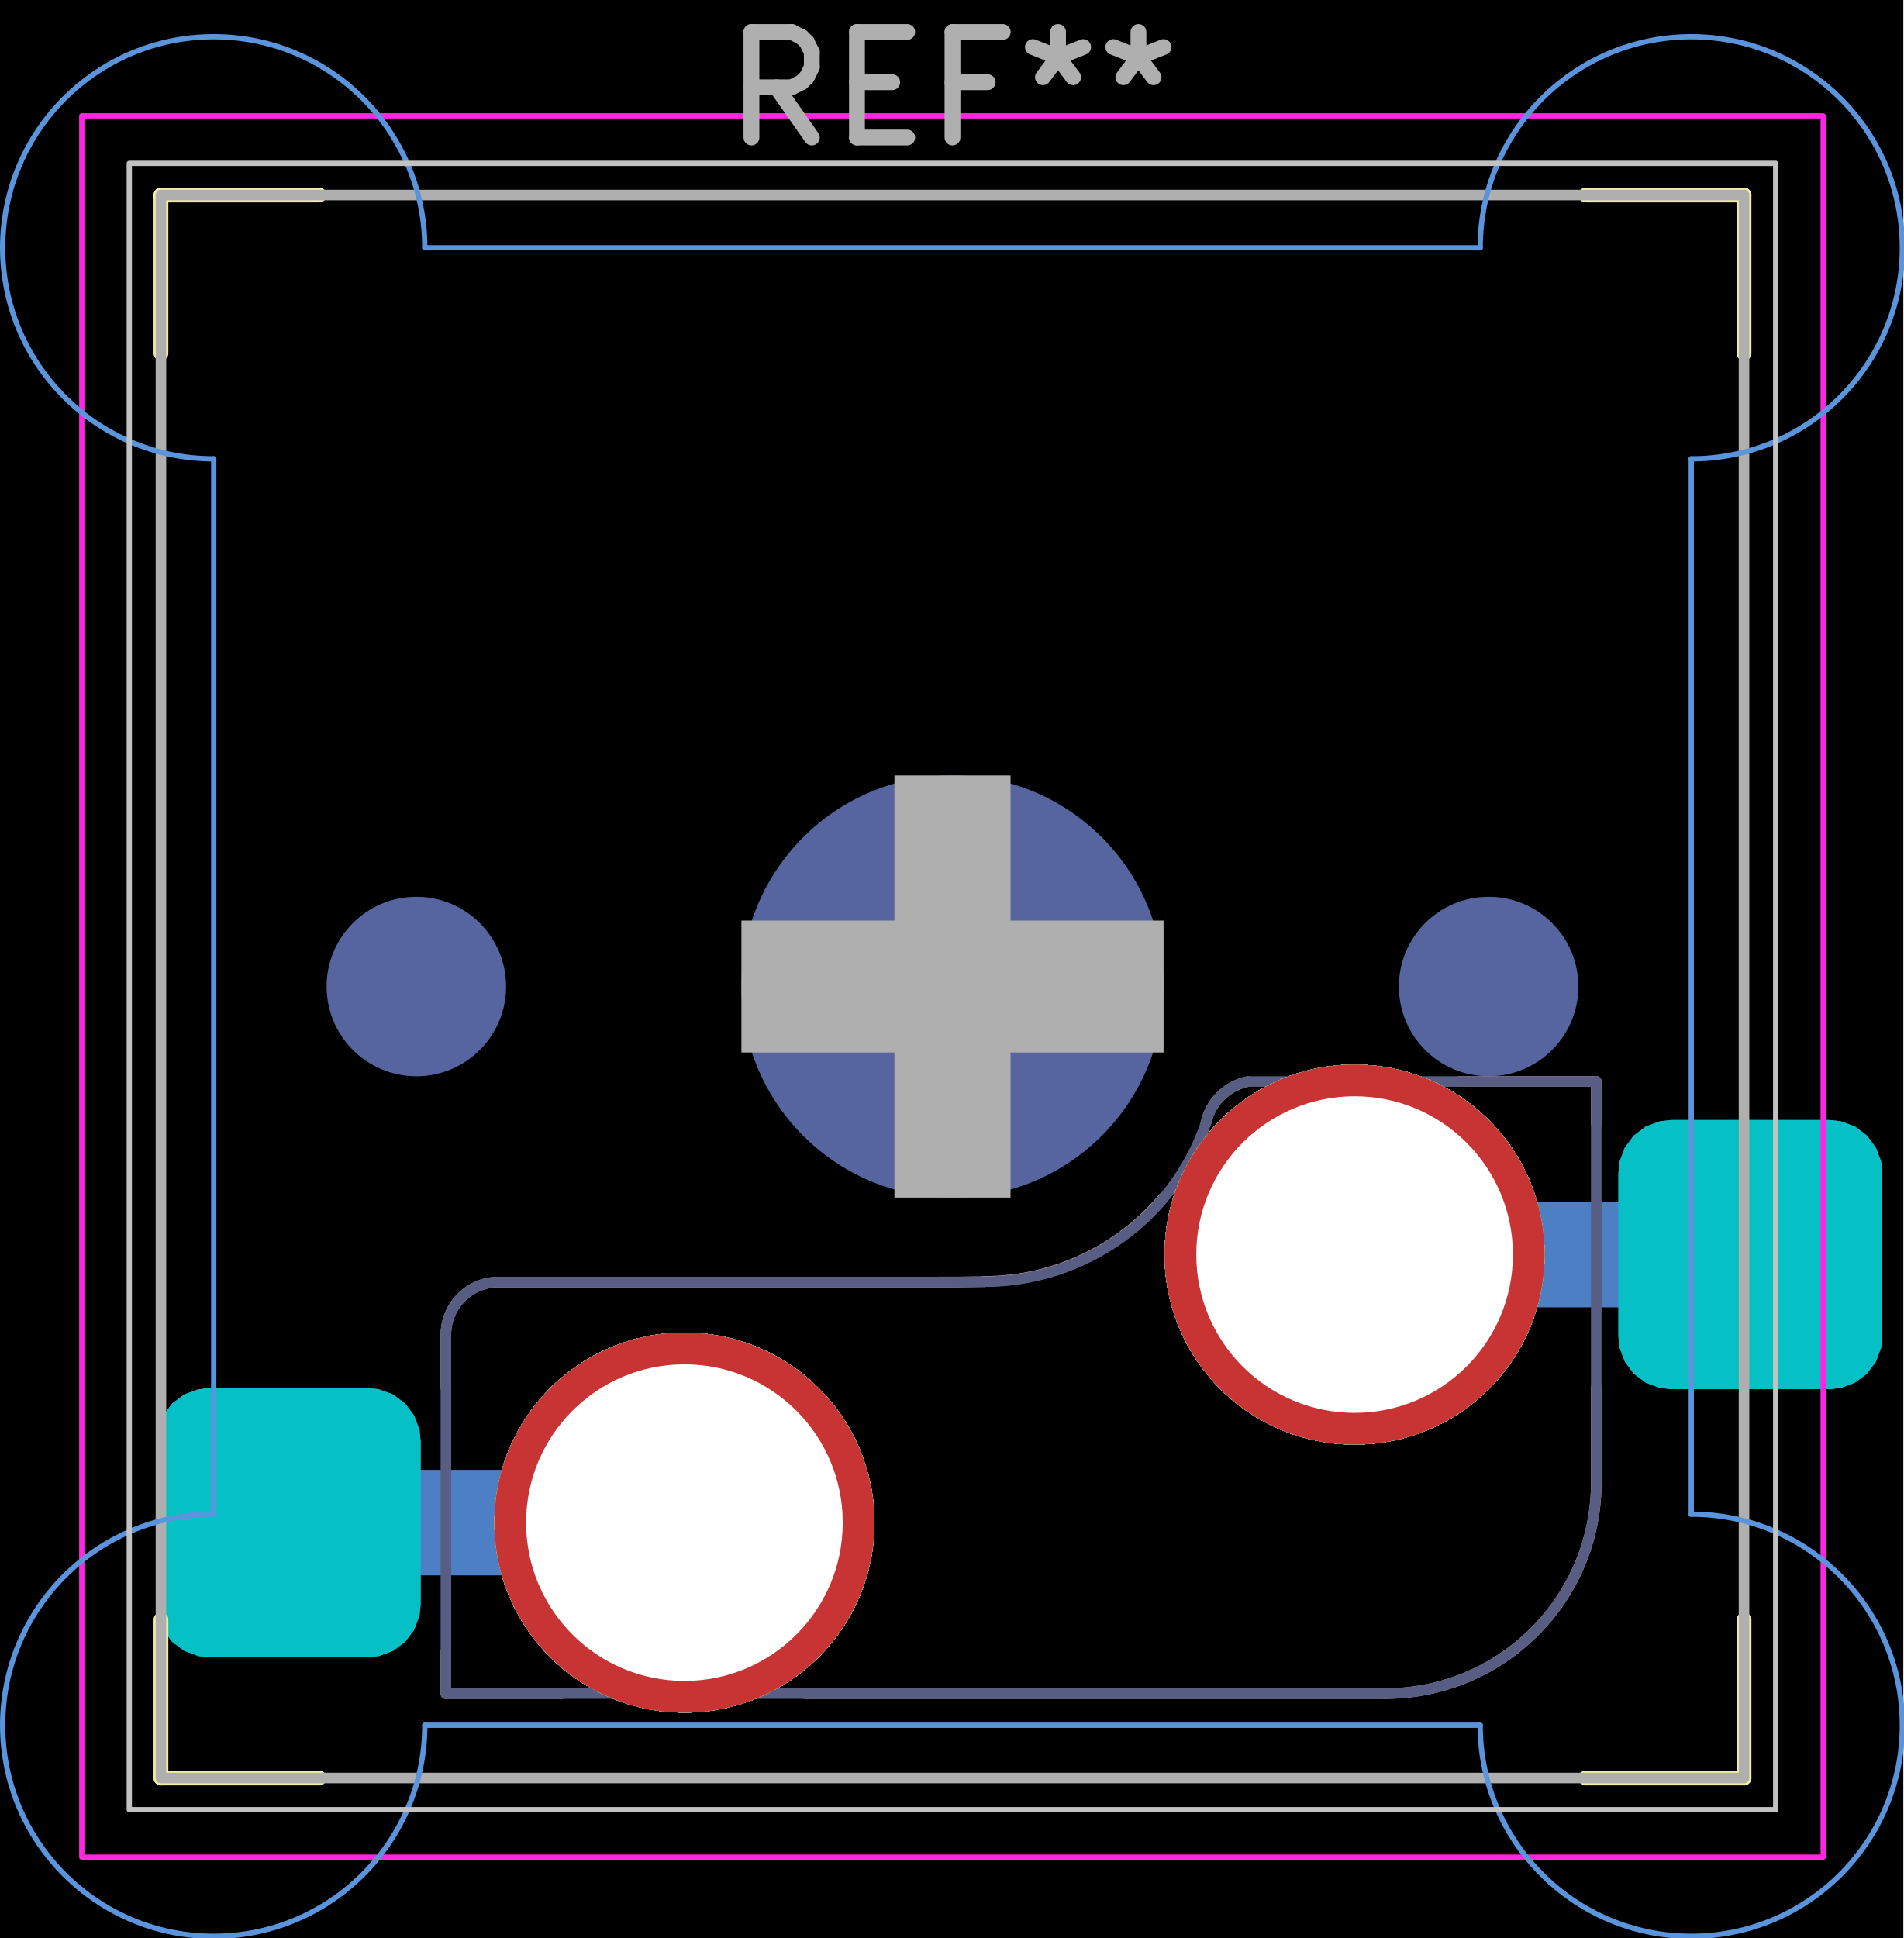
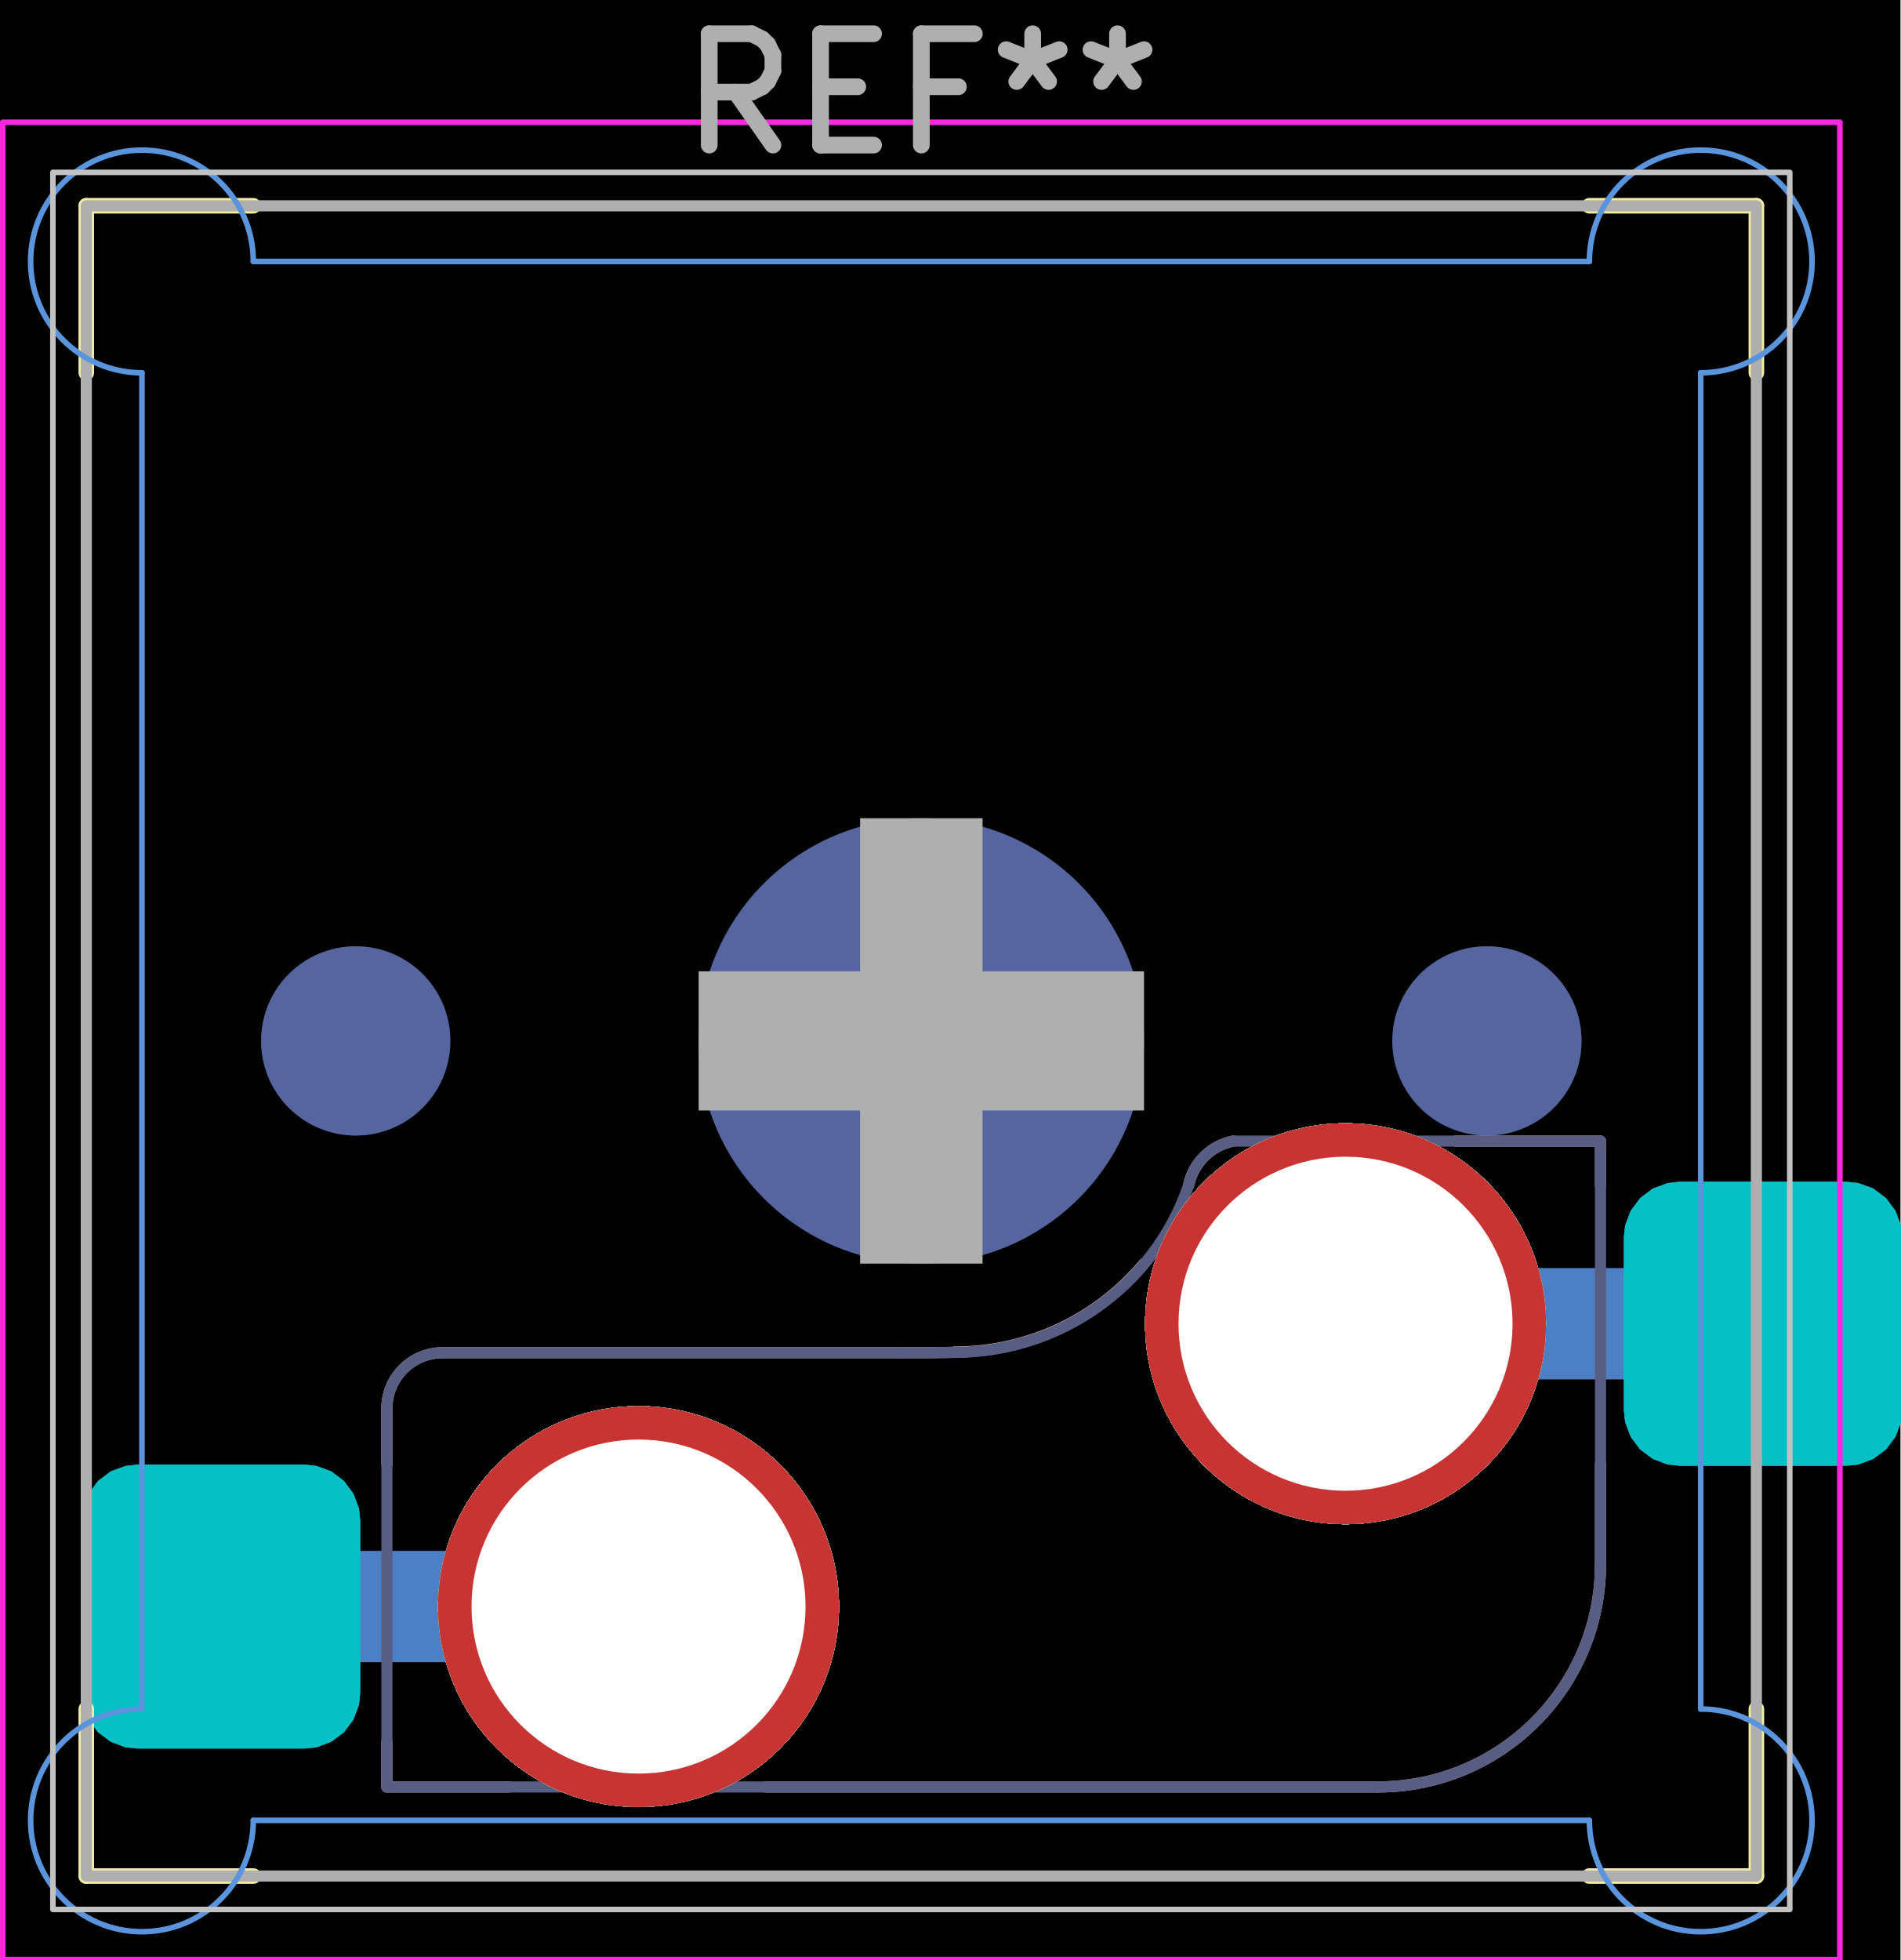
- <svg xmlns="http://www.w3.org/2000/svg" version="1.1" width="100%" height="100%" viewBox="0 0 18.034 18.364" preserveAspectRatio="xMidYMid meet">
+ <svg xmlns="http://www.w3.org/2000/svg" version="1.1" width="100%" height="100%" viewBox="0 0 17.069 17.602" preserveAspectRatio="xMidYMid meet">
  <rect width="100%" height="100%" fill="black" />
  <g style="fill:#000000; fill-opacity:1;stroke:#000000; stroke-opacity:1; stroke-linecap:round; stroke-linejoin:round;" transform="translate(0 0) scale(1 1)">
-     <path style="fill:#4D7FC4; fill-opacity:1; stroke:none;fill-rule:evenodd;" d="M 1.485,13.653 1.496,13.547 1.546,13.414 1.631,13.3 1.745,13.214 1.879,13.165 1.985,13.153 3.485,13.153 3.591,13.165 3.725,13.214 3.839,13.3 3.924,13.414 3.974,13.547 3.985,13.653 3.985,15.203 3.974,15.31 3.924,15.443 3.839,15.557 3.725,15.642 3.591,15.692 3.485,15.703 1.985,15.703 1.879,15.692 1.745,15.642 1.631,15.557 1.546,15.443 1.496,15.31 1.485,15.203 Z" />
-     <path style="fill:#4D7FC4; fill-opacity:1; stroke:none;fill-rule:evenodd;" d="M 3.025,14.928 3.025,13.928 6.025,13.928 6.025,14.928 Z" />
+     <path style="fill:#4D7FC4; fill-opacity:1; stroke:none;fill-rule:evenodd;" d="M 0.735,13.653 0.746,13.547 0.796,13.414 0.881,13.3 0.995,13.214 1.129,13.165 1.235,13.153 2.735,13.153 2.841,13.165 2.975,13.214 3.089,13.3 3.174,13.414 3.224,13.547 3.235,13.653 3.235,15.203 3.224,15.31 3.174,15.443 3.089,15.557 2.975,15.642 2.841,15.692 2.735,15.703 1.235,15.703 1.129,15.692 0.995,15.642 0.881,15.557 0.796,15.443 0.746,15.31 0.735,15.203 Z" />
+     <path style="fill:#4D7FC4; fill-opacity:1; stroke:none;fill-rule:evenodd;" d="M 2.275,14.928 2.275,13.928 5.275,13.928 5.275,14.928 Z" />
  </g>
  <g style="fill:#4D7FC4; fill-opacity:1; stroke:none;">
-     <circle cx="6.485" cy="14.428" r="1.8" />
-     <circle cx="12.835" cy="11.888" r="1.8" />
-     <path style="fill:#4D7FC4; fill-opacity:1; stroke:none;fill-rule:evenodd;" d="M 13.525,12.388 13.525,11.388 16.525,11.388 16.525,12.388 Z" />
-     <path style="fill:#4D7FC4; fill-opacity:1; stroke:none;fill-rule:evenodd;" d="M 15.335,11.113 15.346,11.007 15.396,10.874 15.481,10.76 15.595,10.674 15.729,10.625 15.835,10.613 17.335,10.613 17.441,10.625 17.575,10.674 17.689,10.76 17.774,10.874 17.824,11.007 17.835,11.113 17.835,12.663 17.824,12.77 17.774,12.903 17.689,13.017 17.575,13.102 17.441,13.152 17.335,13.163 15.835,13.163 15.729,13.152 15.595,13.102 15.481,13.017 15.396,12.903 15.346,12.77 15.335,12.663 Z" />
+     <circle cx="5.735" cy="14.428" r="1.8" />
+     <circle cx="12.085" cy="11.888" r="1.8" />
+     <path style="fill:#4D7FC4; fill-opacity:1; stroke:none;fill-rule:evenodd;" d="M 12.775,12.388 12.775,11.388 15.775,11.388 15.775,12.388 Z" />
+     <path style="fill:#4D7FC4; fill-opacity:1; stroke:none;fill-rule:evenodd;" d="M 14.585,11.113 14.596,11.007 14.646,10.874 14.731,10.76 14.845,10.674 14.979,10.625 15.085,10.613 16.585,10.613 16.691,10.625 16.825,10.674 16.939,10.76 17.024,10.874 17.074,11.007 17.085,11.113 17.085,12.663 17.074,12.77 17.024,12.903 16.939,13.017 16.825,13.102 16.691,13.152 16.585,13.163 15.085,13.163 14.979,13.152 14.845,13.102 14.731,13.017 14.646,12.903 14.596,12.77 14.585,12.663 Z" />
  </g>
  <g style="fill:#02FFEE; fill-opacity:0.4; stroke:none;">
-     <circle cx="3.945" cy="9.348" r="0.85" />
-     <circle cx="9.025" cy="9.348" r="2" />
-     <circle cx="14.105" cy="9.348" r="0.85" />
-     <path style="fill:#02FFEE; fill-opacity:0.4; stroke:none;fill-rule:evenodd;" d="M 1.485,13.653 1.496,13.547 1.546,13.414 1.631,13.3 1.745,13.214 1.879,13.165 1.985,13.153 3.485,13.153 3.591,13.165 3.725,13.214 3.839,13.3 3.924,13.414 3.974,13.547 3.985,13.653 3.985,15.203 3.974,15.31 3.924,15.443 3.839,15.557 3.725,15.642 3.591,15.692 3.485,15.703 1.985,15.703 1.879,15.692 1.745,15.642 1.631,15.557 1.546,15.443 1.496,15.31 1.485,15.203 Z" />
-     <circle cx="6.485" cy="14.428" r="1.8" />
-     <circle cx="12.835" cy="11.888" r="1.8" />
-     <path style="fill:#02FFEE; fill-opacity:0.4; stroke:none;fill-rule:evenodd;" d="M 15.335,11.113 15.346,11.007 15.396,10.874 15.481,10.76 15.595,10.674 15.729,10.625 15.835,10.613 17.335,10.613 17.441,10.625 17.575,10.674 17.689,10.76 17.774,10.874 17.824,11.007 17.835,11.113 17.835,12.663 17.824,12.77 17.774,12.903 17.689,13.017 17.575,13.102 17.441,13.152 17.335,13.163 15.835,13.163 15.729,13.152 15.595,13.102 15.481,13.017 15.396,12.903 15.346,12.77 15.335,12.663 Z" />
-     <path style="fill:#00C2C2; fill-opacity:0.9; stroke:none;fill-rule:evenodd;" d="M 1.485,13.653 1.496,13.547 1.546,13.414 1.631,13.3 1.745,13.214 1.879,13.165 1.985,13.153 3.485,13.153 3.591,13.165 3.725,13.214 3.839,13.3 3.924,13.414 3.974,13.547 3.985,13.653 3.985,15.203 3.974,15.31 3.924,15.443 3.839,15.557 3.725,15.642 3.591,15.692 3.485,15.703 1.985,15.703 1.879,15.692 1.745,15.642 1.631,15.557 1.546,15.443 1.496,15.31 1.485,15.203 Z" />
-     <path style="fill:#00C2C2; fill-opacity:0.9; stroke:none;fill-rule:evenodd;" d="M 15.335,11.113 15.346,11.007 15.396,10.874 15.481,10.76 15.595,10.674 15.729,10.625 15.835,10.613 17.335,10.613 17.441,10.625 17.575,10.674 17.689,10.76 17.774,10.874 17.824,11.007 17.835,11.113 17.835,12.663 17.824,12.77 17.774,12.903 17.689,13.017 17.575,13.102 17.441,13.152 17.335,13.163 15.835,13.163 15.729,13.152 15.595,13.102 15.481,13.017 15.396,12.903 15.346,12.77 15.335,12.663 Z" />
+     <circle cx="3.195" cy="9.348" r="0.85" />
+     <circle cx="8.275" cy="9.348" r="2" />
+     <circle cx="13.355" cy="9.348" r="0.85" />
+     <path style="fill:#02FFEE; fill-opacity:0.4; stroke:none;fill-rule:evenodd;" d="M 0.735,13.653 0.746,13.547 0.796,13.414 0.881,13.3 0.995,13.214 1.129,13.165 1.235,13.153 2.735,13.153 2.841,13.165 2.975,13.214 3.089,13.3 3.174,13.414 3.224,13.547 3.235,13.653 3.235,15.203 3.224,15.31 3.174,15.443 3.089,15.557 2.975,15.642 2.841,15.692 2.735,15.703 1.235,15.703 1.129,15.692 0.995,15.642 0.881,15.557 0.796,15.443 0.746,15.31 0.735,15.203 Z" />
+     <circle cx="5.735" cy="14.428" r="1.8" />
+     <circle cx="12.085" cy="11.888" r="1.8" />
+     <path style="fill:#02FFEE; fill-opacity:0.4; stroke:none;fill-rule:evenodd;" d="M 14.585,11.113 14.596,11.007 14.646,10.874 14.731,10.76 14.845,10.674 14.979,10.625 15.085,10.613 16.585,10.613 16.691,10.625 16.825,10.674 16.939,10.76 17.024,10.874 17.074,11.007 17.085,11.113 17.085,12.663 17.074,12.77 17.024,12.903 16.939,13.017 16.825,13.102 16.691,13.152 16.585,13.163 15.085,13.163 14.979,13.152 14.845,13.102 14.731,13.017 14.646,12.903 14.596,12.77 14.585,12.663 Z" />
+     <path style="fill:#00C2C2; fill-opacity:0.9; stroke:none;fill-rule:evenodd;" d="M 0.735,13.653 0.746,13.547 0.796,13.414 0.881,13.3 0.995,13.214 1.129,13.165 1.235,13.153 2.735,13.153 2.841,13.165 2.975,13.214 3.089,13.3 3.174,13.414 3.224,13.547 3.235,13.653 3.235,15.203 3.224,15.31 3.174,15.443 3.089,15.557 2.975,15.642 2.841,15.692 2.735,15.703 1.235,15.703 1.129,15.692 0.995,15.642 0.881,15.557 0.796,15.443 0.746,15.31 0.735,15.203 Z" />
+     <path style="fill:#00C2C2; fill-opacity:0.9; stroke:none;fill-rule:evenodd;" d="M 14.585,11.113 14.596,11.007 14.646,10.874 14.731,10.76 14.845,10.674 14.979,10.625 15.085,10.613 16.585,10.613 16.691,10.625 16.825,10.674 16.939,10.76 17.024,10.874 17.074,11.007 17.085,11.113 17.085,12.663 17.074,12.77 17.024,12.903 16.939,13.017 16.825,13.102 16.691,13.152 16.585,13.163 15.085,13.163 14.979,13.152 14.845,13.102 14.731,13.017 14.646,12.903 14.596,12.77 14.585,12.663 Z" />
  </g>
  <g style="fill:none;  stroke:#E8B2A7; stroke-width:0.1; stroke-opacity:1;  stroke-linecap:round; stroke-linejoin:round;">
-     <path d="M4.225 13.148 L4.225 12.648 " />
-     <path d="M4.225 16.048 L4.225 15.648 " />
-     <path d="M4.725 12.148 L8.825 12.148 " />
-     <path d="M5.325 16.048 L4.225 16.048 " />
-     <path d="M13.125 16.048 L7.625 16.048 " />
-     <path d="M15.125 10.248 L13.825 10.248 " />
-     <path d="M15.125 10.248 L15.125 10.648 " />
-     <path d="M15.125 13.148 L15.125 14.048 " />
-     <path d="M4.725 12.148 A0.5 0.5 0.0 0 0 4.225 12.648" />
-     <path d="M8.825 12.148 A21.513 21.513 0.0 0 0 9.325 12.145" />
-     <path d="M9.325 12.142 A2.218 2.218 0.0 0 0 11.025 11.348" />
-     <path d="M11.825 10.248 A0.51 0.51 0.0 0 0 11.426 10.643" />
-     <path d="M13.125 16.048 A2 2 0.0 0 0 15.125 14.048" />
+     <path d="M3.475 13.148 L3.475 12.648 " />
+     <path d="M3.475 16.048 L3.475 15.648 " />
+     <path d="M3.975 12.148 L8.075 12.148 " />
+     <path d="M4.575 16.048 L3.475 16.048 " />
+     <path d="M12.375 16.048 L6.875 16.048 " />
+     <path d="M14.375 10.248 L13.075 10.248 " />
+     <path d="M14.375 10.248 L14.375 10.648 " />
+     <path d="M14.375 13.148 L14.375 14.048 " />
+     <path d="M3.975 12.148 A0.5 0.5 0.0 0 0 3.475 12.648" />
+     <path d="M8.075 12.148 A21.513 21.513 0.0 0 0 8.575 12.145" />
+     <path d="M8.575 12.142 A2.218 2.218 0.0 0 0 10.275 11.348" />
+     <path d="M11.075 10.248 A0.51 0.51 0.0 0 0 10.676 10.643" />
+     <path d="M12.375 16.048 A2 2 0.0 0 0 14.375 14.048" />
  </g>
  <g style="fill:none;  stroke:#585D84; stroke-width:0.1; stroke-opacity:1;  stroke-linecap:round; stroke-linejoin:round;">
-     <path d="M4.225 16.048 L4.225 12.648 " />
-     <path d="M4.725 12.148 L8.825 12.148 " />
-     <path d="M13.125 16.048 L4.225 16.048 " />
-     <path d="M15.125 10.248 L11.825 10.248 " />
-     <path d="M15.125 10.248 L15.125 14.048 " />
-     <path d="M4.725 12.148 A0.5 0.5 0.0 0 0 4.225 12.648" />
-     <path d="M8.825 12.148 A21.513 21.513 0.0 0 0 9.325 12.145" />
-     <path d="M9.325 12.145 A2.221 2.221 0.0 0 0 11.425 10.647" />
-     <path d="M11.825 10.248 A0.51 0.51 0.0 0 0 11.426 10.643" />
-     <path d="M13.125 16.048 A2 2 0.0 0 0 15.125 14.048" />
-   </g>
-   <g style="fill:#F2EDA1; fill-opacity:1; stroke:none;">
-     <circle cx="6.485" cy="14.428" r="1.8" />
-     <circle cx="12.835" cy="11.888" r="1.8" />
-   </g>
-   <g style="fill:#E8B2A7; fill-opacity:1; stroke:none;">
-     <circle cx="6.485" cy="14.428" r="1.8" />
-     <circle cx="12.835" cy="11.888" r="1.8" />
-   </g>
-   <g style="fill:#28CCD9; fill-opacity:1; stroke:none;">
-     <circle cx="6.485" cy="14.428" r="1.8" />
-     <circle cx="12.835" cy="11.888" r="1.8" />
-   </g>
-   <g style="fill:#A7A5C6; fill-opacity:1; stroke:none;">
-     <circle cx="6.485" cy="14.428" r="1.8" />
-     <circle cx="12.835" cy="11.888" r="1.8" />
+     <path d="M3.475 16.048 L3.475 12.648 " />
+     <path d="M3.975 12.148 L8.075 12.148 " />
+     <path d="M12.375 16.048 L3.475 16.048 " />
+     <path d="M14.375 10.248 L11.075 10.248 " />
+     <path d="M14.375 10.248 L14.375 14.048 " />
+     <path d="M3.975 12.148 A0.5 0.5 0.0 0 0 3.475 12.648" />
+     <path d="M8.075 12.148 A21.513 21.513 0.0 0 0 8.575 12.145" />
+     <path d="M8.575 12.145 A2.221 2.221 0.0 0 0 10.675 10.647" />
+     <path d="M11.075 10.248 A0.51 0.51 0.0 0 0 10.676 10.643" />
+     <path d="M12.375 16.048 A2 2 0.0 0 0 14.375 14.048" />
+   </g>
+   <g style="fill:#F2EDA1; fill-opacity:1; stroke:none;">
+     <circle cx="5.735" cy="14.428" r="1.8" />
+     <circle cx="12.085" cy="11.888" r="1.8" />
+   </g>
+   <g style="fill:#E8B2A7; fill-opacity:1; stroke:none;">
+     <circle cx="5.735" cy="14.428" r="1.8" />
+     <circle cx="12.085" cy="11.888" r="1.8" />
+   </g>
+   <g style="fill:#28CCD9; fill-opacity:1; stroke:none;">
+     <circle cx="5.735" cy="14.428" r="1.8" />
+     <circle cx="12.085" cy="11.888" r="1.8" />
+   </g>
+   <g style="fill:#A7A5C6; fill-opacity:1; stroke:none;">
+     <circle cx="5.735" cy="14.428" r="1.8" />
+     <circle cx="12.085" cy="11.888" r="1.8" />
  </g>
  <g style="fill:#F76F8E; fill-opacity:1; stroke:none;">
-     <circle cx="6.485" cy="14.428" r="1.8" />
-     <circle cx="12.835" cy="11.888" r="1.8" />
+     <circle cx="5.735" cy="14.428" r="1.8" />
+     <circle cx="12.085" cy="11.888" r="1.8" />
  </g>
  <g style="fill:#5BC3EB; fill-opacity:1; stroke:none;">
-     <circle cx="6.485" cy="14.428" r="1.8" />
-     <circle cx="12.835" cy="11.888" r="1.8" />
+     <circle cx="5.735" cy="14.428" r="1.8" />
+     <circle cx="12.085" cy="11.888" r="1.8" />
  </g>
  <g style="fill:#ED7C33; fill-opacity:1; stroke:none;">
-     <circle cx="6.485" cy="14.428" r="1.8" />
-     <circle cx="12.835" cy="11.888" r="1.8" />
-   </g>
-   <g style="fill:#F2EDA1; fill-opacity:1; stroke:none;">
-     <circle cx="6.485" cy="14.428" r="1.8" />
-     <circle cx="12.835" cy="11.888" r="1.8" />
-   </g>
-   <g style="fill:#E8B2A7; fill-opacity:1; stroke:none;">
-     <circle cx="6.485" cy="14.428" r="1.8" />
-     <circle cx="12.835" cy="11.888" r="1.8" />
-   </g>
-   <g style="fill:#28CCD9; fill-opacity:1; stroke:none;">
-     <circle cx="6.485" cy="14.428" r="1.8" />
-     <circle cx="12.835" cy="11.888" r="1.8" />
-   </g>
-   <g style="fill:#A7A5C6; fill-opacity:1; stroke:none;">
-     <circle cx="6.485" cy="14.428" r="1.8" />
-     <circle cx="12.835" cy="11.888" r="1.8" />
+     <circle cx="5.735" cy="14.428" r="1.8" />
+     <circle cx="12.085" cy="11.888" r="1.8" />
+   </g>
+   <g style="fill:#F2EDA1; fill-opacity:1; stroke:none;">
+     <circle cx="5.735" cy="14.428" r="1.8" />
+     <circle cx="12.085" cy="11.888" r="1.8" />
+   </g>
+   <g style="fill:#E8B2A7; fill-opacity:1; stroke:none;">
+     <circle cx="5.735" cy="14.428" r="1.8" />
+     <circle cx="12.085" cy="11.888" r="1.8" />
+   </g>
+   <g style="fill:#28CCD9; fill-opacity:1; stroke:none;">
+     <circle cx="5.735" cy="14.428" r="1.8" />
+     <circle cx="12.085" cy="11.888" r="1.8" />
+   </g>
+   <g style="fill:#A7A5C6; fill-opacity:1; stroke:none;">
+     <circle cx="5.735" cy="14.428" r="1.8" />
+     <circle cx="12.085" cy="11.888" r="1.8" />
  </g>
  <g style="fill:#F76F8E; fill-opacity:1; stroke:none;">
-     <circle cx="6.485" cy="14.428" r="1.8" />
-     <circle cx="12.835" cy="11.888" r="1.8" />
+     <circle cx="5.735" cy="14.428" r="1.8" />
+     <circle cx="12.085" cy="11.888" r="1.8" />
  </g>
  <g style="fill:#5BC3EB; fill-opacity:1; stroke:none;">
-     <circle cx="6.485" cy="14.428" r="1.8" />
-     <circle cx="12.835" cy="11.888" r="1.8" />
+     <circle cx="5.735" cy="14.428" r="1.8" />
+     <circle cx="12.085" cy="11.888" r="1.8" />
  </g>
  <g style="fill:#ED7C33; fill-opacity:1; stroke:none;">
-     <circle cx="6.485" cy="14.428" r="1.8" />
-     <circle cx="12.835" cy="11.888" r="1.8" />
-   </g>
-   <g style="fill:#F2EDA1; fill-opacity:1; stroke:none;">
-     <circle cx="6.485" cy="14.428" r="1.8" />
-     <circle cx="12.835" cy="11.888" r="1.8" />
-   </g>
-   <g style="fill:#E8B2A7; fill-opacity:1; stroke:none;">
-     <circle cx="6.485" cy="14.428" r="1.8" />
-     <circle cx="12.835" cy="11.888" r="1.8" />
-   </g>
-   <g style="fill:#28CCD9; fill-opacity:1; stroke:none;">
-     <circle cx="6.485" cy="14.428" r="1.8" />
-     <circle cx="12.835" cy="11.888" r="1.8" />
-   </g>
-   <g style="fill:#A7A5C6; fill-opacity:1; stroke:none;">
-     <circle cx="6.485" cy="14.428" r="1.8" />
-     <circle cx="12.835" cy="11.888" r="1.8" />
+     <circle cx="5.735" cy="14.428" r="1.8" />
+     <circle cx="12.085" cy="11.888" r="1.8" />
+   </g>
+   <g style="fill:#F2EDA1; fill-opacity:1; stroke:none;">
+     <circle cx="5.735" cy="14.428" r="1.8" />
+     <circle cx="12.085" cy="11.888" r="1.8" />
+   </g>
+   <g style="fill:#E8B2A7; fill-opacity:1; stroke:none;">
+     <circle cx="5.735" cy="14.428" r="1.8" />
+     <circle cx="12.085" cy="11.888" r="1.8" />
+   </g>
+   <g style="fill:#28CCD9; fill-opacity:1; stroke:none;">
+     <circle cx="5.735" cy="14.428" r="1.8" />
+     <circle cx="12.085" cy="11.888" r="1.8" />
+   </g>
+   <g style="fill:#A7A5C6; fill-opacity:1; stroke:none;">
+     <circle cx="5.735" cy="14.428" r="1.8" />
+     <circle cx="12.085" cy="11.888" r="1.8" />
  </g>
  <g style="fill:#F76F8E; fill-opacity:1; stroke:none;">
-     <circle cx="6.485" cy="14.428" r="1.8" />
-     <circle cx="12.835" cy="11.888" r="1.8" />
+     <circle cx="5.735" cy="14.428" r="1.8" />
+     <circle cx="12.085" cy="11.888" r="1.8" />
  </g>
  <g style="fill:#5BC3EB; fill-opacity:1; stroke:none;">
-     <circle cx="6.485" cy="14.428" r="1.8" />
-     <circle cx="12.835" cy="11.888" r="1.8" />
+     <circle cx="5.735" cy="14.428" r="1.8" />
+     <circle cx="12.085" cy="11.888" r="1.8" />
  </g>
  <g style="fill:#ED7C33; fill-opacity:1; stroke:none;">
-     <circle cx="6.485" cy="14.428" r="1.8" />
-     <circle cx="12.835" cy="11.888" r="1.8" />
+     <circle cx="5.735" cy="14.428" r="1.8" />
+     <circle cx="12.085" cy="11.888" r="1.8" />
  </g>
  <g style="fill:#8DCB81; fill-opacity:1; stroke:none;">
-     <circle cx="6.485" cy="14.428" r="1.8" />
-     <circle cx="12.835" cy="11.888" r="1.8" />
-   </g>
-   <g style="fill:#F2EDA1; fill-opacity:1; stroke:none;">
-     <circle cx="6.485" cy="14.428" r="1.8" />
-     <circle cx="12.835" cy="11.888" r="1.8" />
-   </g>
-   <g style="fill:#E8B2A7; fill-opacity:1; stroke:none;">
-     <circle cx="6.485" cy="14.428" r="1.8" />
-     <circle cx="12.835" cy="11.888" r="1.8" />
-   </g>
-   <g style="fill:#28CCD9; fill-opacity:1; stroke:none;">
-     <circle cx="6.485" cy="14.428" r="1.8" />
-     <circle cx="12.835" cy="11.888" r="1.8" />
-   </g>
-   <g style="fill:#A7A5C6; fill-opacity:1; stroke:none;">
-     <circle cx="6.485" cy="14.428" r="1.8" />
-     <circle cx="12.835" cy="11.888" r="1.8" />
+     <circle cx="5.735" cy="14.428" r="1.8" />
+     <circle cx="12.085" cy="11.888" r="1.8" />
+   </g>
+   <g style="fill:#F2EDA1; fill-opacity:1; stroke:none;">
+     <circle cx="5.735" cy="14.428" r="1.8" />
+     <circle cx="12.085" cy="11.888" r="1.8" />
+   </g>
+   <g style="fill:#E8B2A7; fill-opacity:1; stroke:none;">
+     <circle cx="5.735" cy="14.428" r="1.8" />
+     <circle cx="12.085" cy="11.888" r="1.8" />
+   </g>
+   <g style="fill:#28CCD9; fill-opacity:1; stroke:none;">
+     <circle cx="5.735" cy="14.428" r="1.8" />
+     <circle cx="12.085" cy="11.888" r="1.8" />
+   </g>
+   <g style="fill:#A7A5C6; fill-opacity:1; stroke:none;">
+     <circle cx="5.735" cy="14.428" r="1.8" />
+     <circle cx="12.085" cy="11.888" r="1.8" />
  </g>
  <g style="fill:#DB628B; fill-opacity:1; stroke:none;">
-     <circle cx="6.485" cy="14.428" r="1.8" />
-     <circle cx="12.835" cy="11.888" r="1.8" />
+     <circle cx="5.735" cy="14.428" r="1.8" />
+     <circle cx="12.085" cy="11.888" r="1.8" />
  </g>
  <g style="fill:#4FCBCB; fill-opacity:1; stroke:none;">
-     <circle cx="6.485" cy="14.428" r="1.8" />
-     <circle cx="12.835" cy="11.888" r="1.8" />
+     <circle cx="5.735" cy="14.428" r="1.8" />
+     <circle cx="12.085" cy="11.888" r="1.8" />
  </g>
  <g style="fill:#CE7D2C; fill-opacity:1; stroke:none;">
-     <circle cx="6.485" cy="14.428" r="1.8" />
-     <circle cx="12.835" cy="11.888" r="1.8" />
+     <circle cx="5.735" cy="14.428" r="1.8" />
+     <circle cx="12.085" cy="11.888" r="1.8" />
  </g>
  <g style="fill:#7FC87F; fill-opacity:1; stroke:none;">
-     <circle cx="6.485" cy="14.428" r="1.8" />
-     <circle cx="12.835" cy="11.888" r="1.8" />
+     <circle cx="5.735" cy="14.428" r="1.8" />
+     <circle cx="12.085" cy="11.888" r="1.8" />
  </g>
  <g style="fill:#C83434; fill-opacity:1; stroke:none;">
-     <circle cx="6.485" cy="14.428" r="1.8" />
-     <circle cx="12.835" cy="11.888" r="1.8" />
+     <circle cx="5.735" cy="14.428" r="1.8" />
+     <circle cx="12.085" cy="11.888" r="1.8" />
  </g>
  <g style="fill:#D864FF; fill-opacity:0.4; stroke:none;">
-     <circle cx="3.945" cy="9.348" r="0.85" />
-     <circle cx="9.025" cy="9.348" r="2" />
-     <circle cx="14.105" cy="9.348" r="0.85" />
+     <circle cx="3.195" cy="9.348" r="0.85" />
+     <circle cx="8.275" cy="9.348" r="2" />
+     <circle cx="13.355" cy="9.348" r="0.85" />
  </g>
  <g style="fill:none;  stroke:#F2EDA1; stroke-width:0.14; stroke-opacity:1;  stroke-linecap:round; stroke-linejoin:round;">
-     <path d="M1.525 1.848 L1.525 3.348 " />
-     <path d="M1.525 1.848 L3.025 1.848 " />
-     <path d="M1.525 16.848 L1.525 15.348 " />
-     <path d="M1.525 16.848 L3.025 16.848 " />
-     <path d="M16.525 1.848 L15.025 1.848 " />
-     <path d="M16.525 1.848 L16.525 3.348 " />
-     <path d="M16.525 16.848 L15.025 16.848 " />
-     <path d="M16.525 16.848 L16.525 15.348 " />
-     <path style="fill:none;  stroke:#FF26E2; stroke-width:0.05; stroke-opacity:1;  stroke-linecap:round; stroke-linejoin:round;fill:none" d="M 0.775,1.098 17.275,1.098 17.275,17.598 0.775,17.598 Z" />
+     <path d="M0.775 1.848 L0.775 3.348 " />
+     <path d="M0.775 1.848 L2.275 1.848 " />
+     <path d="M0.775 16.848 L0.775 15.348 " />
+     <path d="M0.775 16.848 L2.275 16.848 " />
+     <path d="M15.775 1.848 L14.275 1.848 " />
+     <path d="M15.775 1.848 L15.775 3.348 " />
+     <path d="M15.775 16.848 L14.275 16.848 " />
+     <path d="M15.775 16.848 L15.775 15.348 " />
+     <path style="fill:none;  stroke:#FF26E2; stroke-width:0.05; stroke-opacity:1;  stroke-linecap:round; stroke-linejoin:round;fill:none" d="M 0.025,1.098 16.525,1.098 16.525,17.598 0.025,17.598 Z" />
  </g>
  <g style="fill:none;  stroke:#AFAFAF; stroke-width:0.15; stroke-opacity:1;  stroke-linecap:round; stroke-linejoin:round;">
-     <text x="9.025" y="1.348" textLength="4.536" font-size="1.333" lengthAdjust="spacingAndGlyphs" text-anchor="middle" opacity="0" stroke-opacity="0">REF**</text>
+     <text x="8.275" y="1.348" textLength="4.536" font-size="1.333" lengthAdjust="spacingAndGlyphs" text-anchor="middle" opacity="0" stroke-opacity="0">REF**</text>
    <g class="stroked-text">
-       <path d="M7.692 1.303 L7.358 0.827 " />
-       <path d="M7.12 1.303 L7.12 0.303 " />
-       <path d="M7.12 0.303 L7.501 0.303 " />
-       <path d="M7.501 0.303 L7.596 0.351 " />
-       <path d="M7.596 0.351 L7.644 0.398 " />
-       <path d="M7.644 0.398 L7.692 0.494 " />
-       <path d="M7.692 0.494 L7.692 0.636 " />
-       <path d="M7.692 0.636 L7.644 0.732 " />
-       <path d="M7.644 0.732 L7.596 0.779 " />
-       <path d="M7.596 0.779 L7.501 0.827 " />
-       <path d="M7.501 0.827 L7.12 0.827 " />
-       <path d="M8.12 0.779 L8.454 0.779 " />
-       <path d="M8.596 1.303 L8.12 1.303 " />
-       <path d="M8.12 1.303 L8.12 0.303 " />
-       <path d="M8.12 0.303 L8.596 0.303 " />
-       <path d="M9.358 0.779 L9.025 0.779 " />
-       <path d="M9.025 1.303 L9.025 0.303 " />
-       <path d="M9.025 0.303 L9.501 0.303 " />
-       <path d="M10.025 0.303 L10.025 0.541 " />
-       <path d="M9.787 0.446 L10.025 0.541 " />
-       <path d="M10.025 0.541 L10.263 0.446 " />
-       <path d="M9.882 0.732 L10.025 0.541 " />
-       <path d="M10.025 0.541 L10.168 0.732 " />
-       <path d="M10.787 0.303 L10.787 0.541 " />
-       <path d="M10.549 0.446 L10.787 0.541 " />
-       <path d="M10.787 0.541 L11.025 0.446 " />
-       <path d="M10.644 0.732 L10.787 0.541 " />
-       <path d="M10.787 0.541 L10.93 0.732 " />
+       <path d="M6.942 1.303 L6.608 0.827 " />
+       <path d="M6.37 1.303 L6.37 0.303 " />
+       <path d="M6.37 0.303 L6.751 0.303 " />
+       <path d="M6.751 0.303 L6.846 0.351 " />
+       <path d="M6.846 0.351 L6.894 0.398 " />
+       <path d="M6.894 0.398 L6.942 0.494 " />
+       <path d="M6.942 0.494 L6.942 0.636 " />
+       <path d="M6.942 0.636 L6.894 0.732 " />
+       <path d="M6.894 0.732 L6.846 0.779 " />
+       <path d="M6.846 0.779 L6.751 0.827 " />
+       <path d="M6.751 0.827 L6.37 0.827 " />
+       <path d="M7.37 0.779 L7.704 0.779 " />
+       <path d="M7.846 1.303 L7.37 1.303 " />
+       <path d="M7.37 1.303 L7.37 0.303 " />
+       <path d="M7.37 0.303 L7.846 0.303 " />
+       <path d="M8.608 0.779 L8.275 0.779 " />
+       <path d="M8.275 1.303 L8.275 0.303 " />
+       <path d="M8.275 0.303 L8.751 0.303 " />
+       <path d="M9.275 0.303 L9.275 0.541 " />
+       <path d="M9.037 0.446 L9.275 0.541 " />
+       <path d="M9.275 0.541 L9.513 0.446 " />
+       <path d="M9.132 0.732 L9.275 0.541 " />
+       <path d="M9.275 0.541 L9.418 0.732 " />
+       <path d="M10.037 0.303 L10.037 0.541 " />
+       <path d="M9.799 0.446 L10.037 0.541 " />
+       <path d="M10.037 0.541 L10.275 0.446 " />
+       <path d="M9.894 0.732 L10.037 0.541 " />
+       <path d="M10.037 0.541 L10.18 0.732 " />
    </g>
-     <path style="fill:none;  stroke:#AFAFAF; stroke-width:0.1; stroke-opacity:1;  stroke-linecap:round; stroke-linejoin:round;fill:none" d="M 1.525,1.848 16.525,1.848 16.525,16.848 1.525,16.848 Z" />
-     <path style="fill:#AFAFAF; fill-opacity:1; stroke:none;fill-rule:evenodd;" d="M 9.575,8.723 11.025,8.723 11.025,9.973 9.575,9.973 9.575,11.348 8.475,11.348 8.475,9.973 7.025,9.973 7.025,8.723 8.475,8.723 8.475,7.348 9.575,7.348 Z" />
+     <path style="fill:none;  stroke:#AFAFAF; stroke-width:0.1; stroke-opacity:1;  stroke-linecap:round; stroke-linejoin:round;fill:none" d="M 0.775,1.848 15.775,1.848 15.775,16.848 0.775,16.848 Z" />
+     <path style="fill:#AFAFAF; fill-opacity:1; stroke:none;fill-rule:evenodd;" d="M 8.825,8.723 10.275,8.723 10.275,9.973 8.825,9.973 8.825,11.348 7.725,11.348 7.725,9.973 6.275,9.973 6.275,8.723 7.725,8.723 7.725,7.348 8.825,7.348 Z" />
  </g>
  <g style="fill:none;  stroke:#5994DC; stroke-width:0.05; stroke-opacity:1;  stroke-linecap:round; stroke-linejoin:round;">
-     <path d="M4.025 2.348 L14.025 2.348 " />
-     <path d="M16.025 4.348 L16.025 14.348 " />
-     <path d="M14.025 16.348 L4.025 16.348 " />
-     <path d="M2.025 14.348 L2.025 4.348 " />
-     <path d="M16.025 4.348 A2 2 0.0 1 0 14.025 2.348" />
-     <path d="M14.025 16.348 A2 2 0.0 1 0 16.025 14.348" />
-     <path d="M2.025 14.348 A2 2 0.0 1 0 4.025 16.348" />
-     <path d="M4.025 2.348 A2 2 0.0 1 0 2.025 4.348" />
-     <path style="fill:none;  stroke:#C2C2C2; stroke-width:0.05; stroke-opacity:1;  stroke-linecap:round; stroke-linejoin:round;fill:none" d="M 1.225,1.548 16.825,1.548 16.825,17.148 1.225,17.148 Z" />
+     <path d="M2.275 2.348 L14.275 2.348 " />
+     <path d="M15.275 3.348 L15.275 15.348 " />
+     <path d="M14.275 16.348 L2.275 16.348 " />
+     <path d="M1.275 15.348 L1.275 3.348 " />
+     <path d="M15.275 3.348 A1 1 0.0 1 0 14.275 2.348" />
+     <path d="M14.275 16.348 A1 1 0.0 1 0 15.275 15.348" />
+     <path d="M1.275 15.348 A1 1 0.0 1 0 2.275 16.348" />
+     <path d="M2.275 2.348 A1 1 0.0 1 0 1.275 3.348" />
+     <path style="fill:none;  stroke:#C2C2C2; stroke-width:0.05; stroke-opacity:1;  stroke-linecap:round; stroke-linejoin:round;fill:none" d="M 0.475,1.548 16.075,1.548 16.075,17.148 0.475,17.148 Z" />
  </g>
  <g style="fill:#FFFFFF; fill-opacity:1; stroke:none;">
-     <circle cx="6.485" cy="14.428" r="1.5" />
+     <circle cx="5.735" cy="14.428" r="1.5" />
  </g>
  <g style="fill:#FFFFFF; fill-opacity:1; stroke:none;">
-     <circle cx="12.835" cy="11.888" r="1.5" />
+     <circle cx="12.085" cy="11.888" r="1.5" />
  </g>
</svg>
